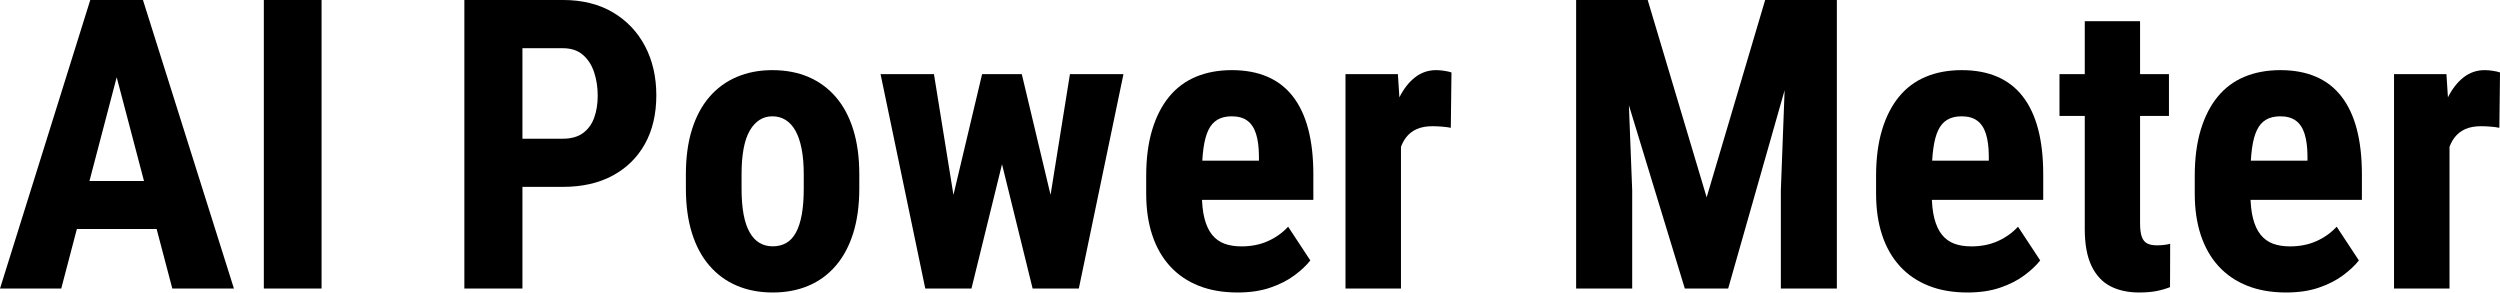
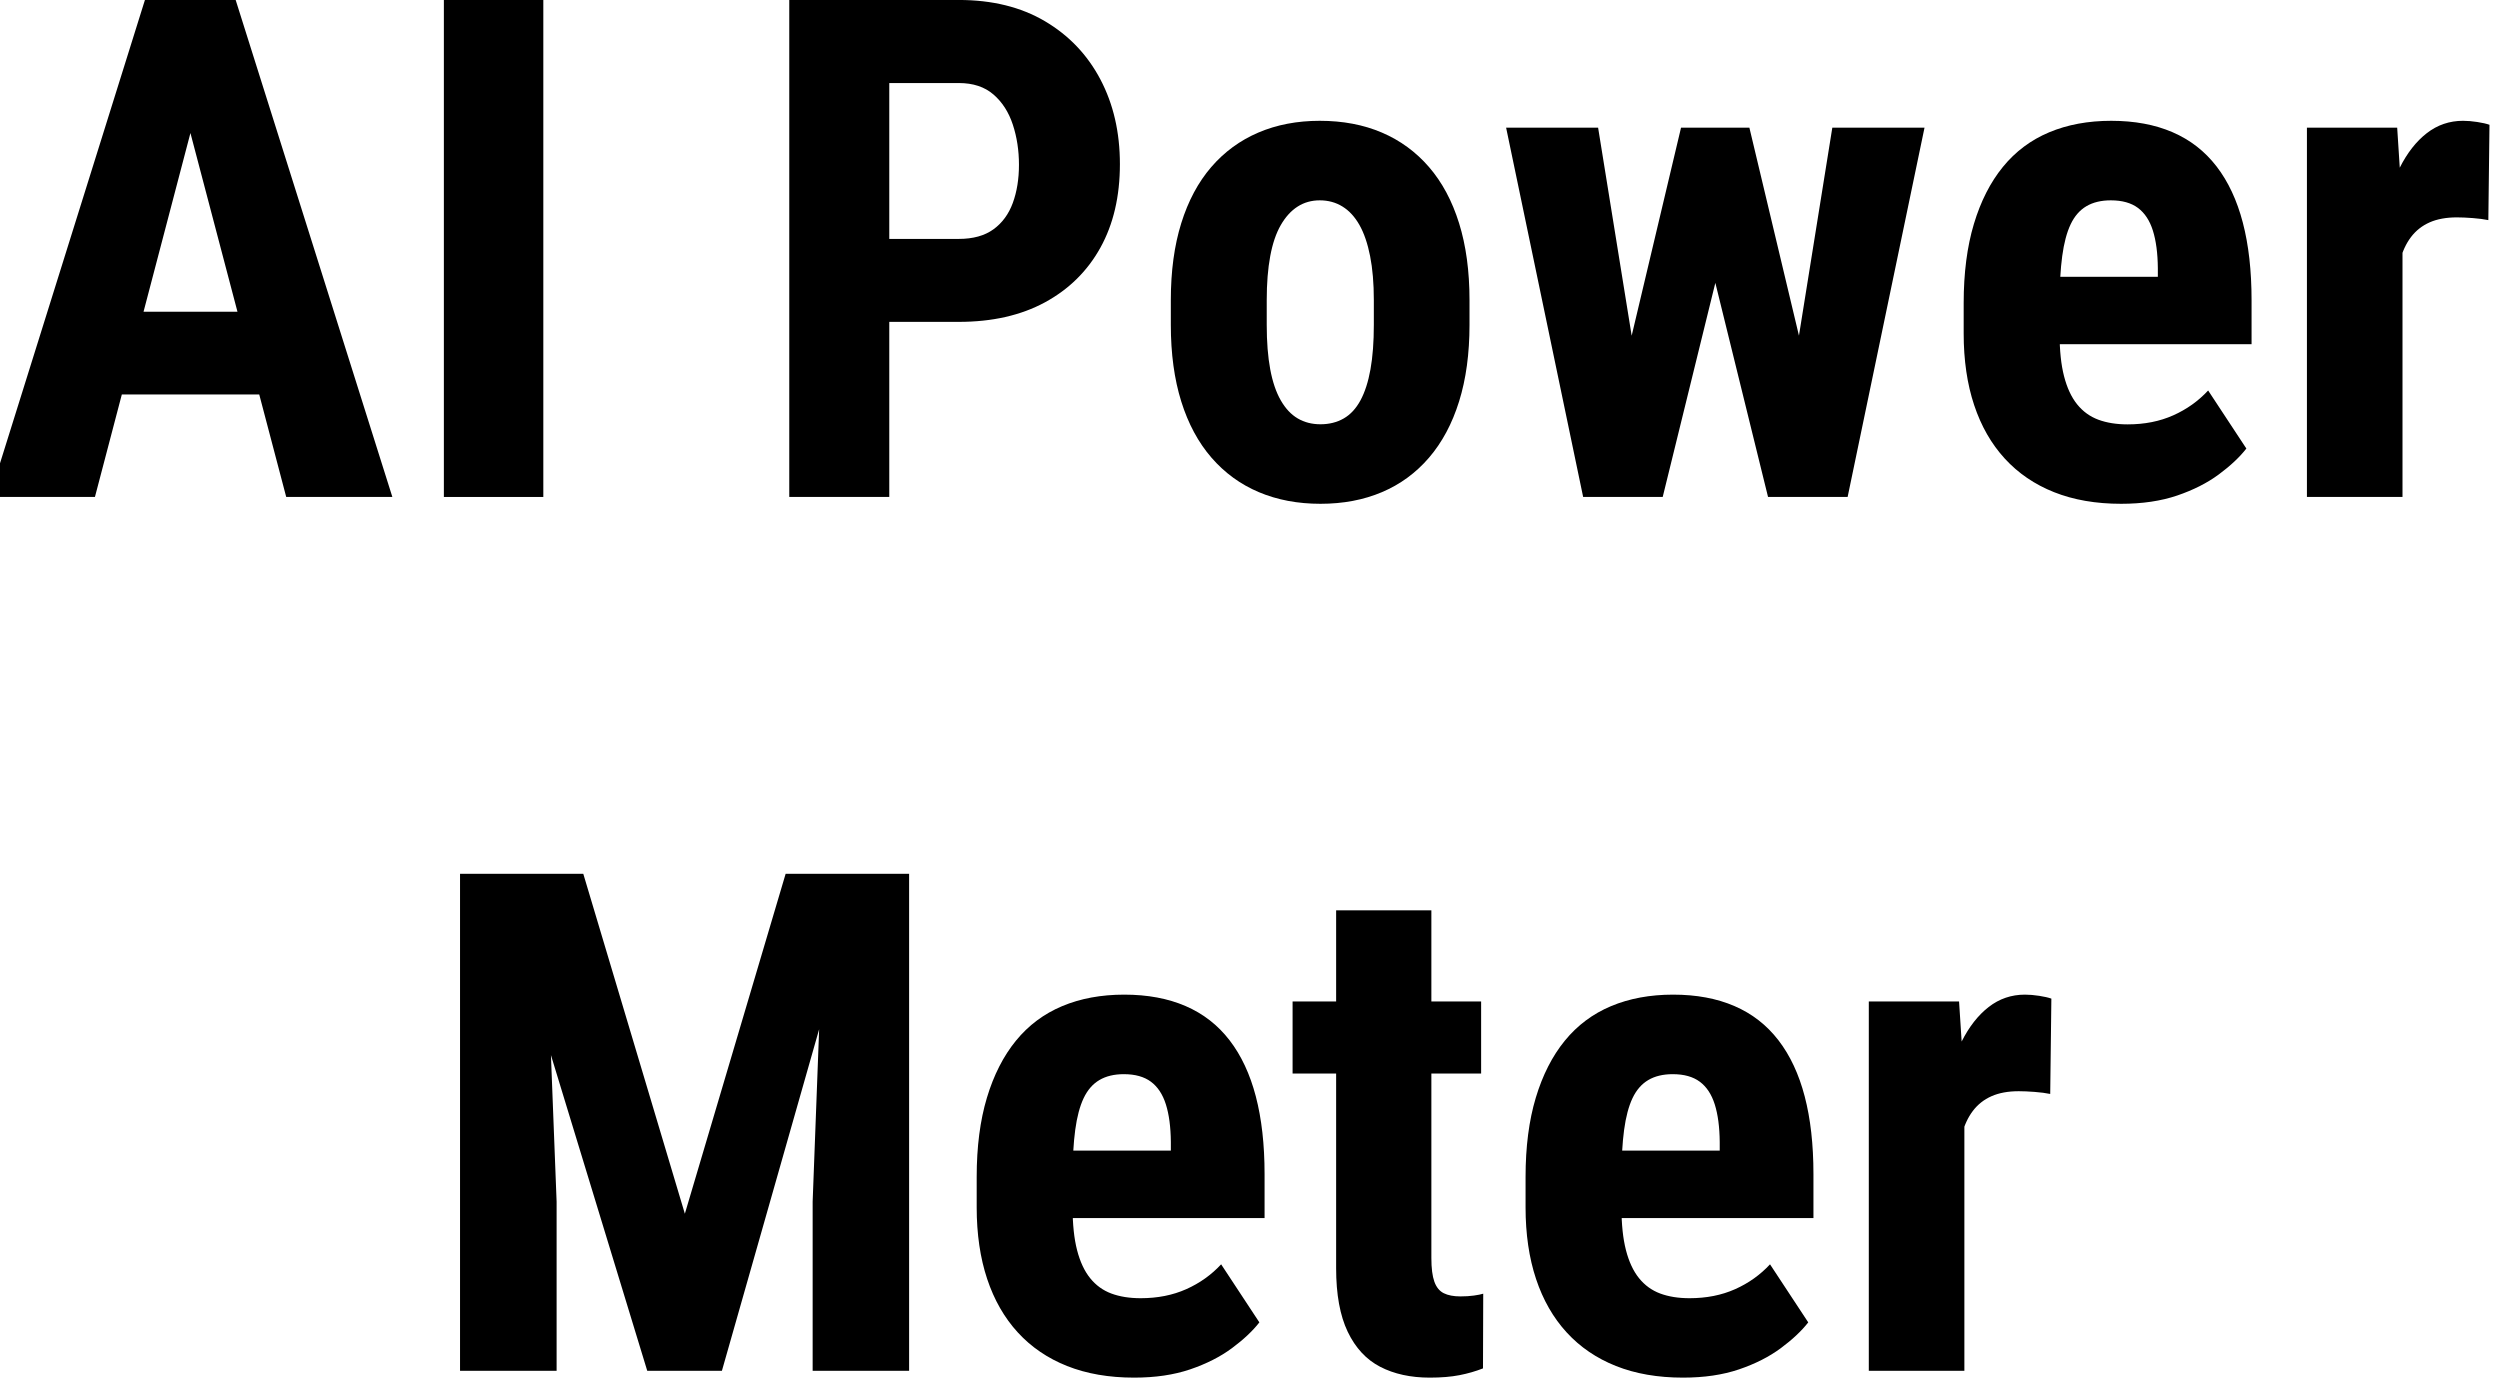
- <svg xmlns="http://www.w3.org/2000/svg" viewBox="0 0 615.97 72.07">
+ <svg xmlns="http://www.w3.org/2000/svg" viewBox="0 0 357.62 197.07">
  <g fill="#000000" transform="translate(-1.10,71.09)">
-     <path d="M31.518 -58.415 16.19 0.0H1.103L23.342 -71.094H32.761ZM43.553 0.0 28.178 -58.415 26.753 -71.094H36.321L58.736 0.0ZM44.108 -26.498V-14.664H11.989V-26.498Z" />
-     <path d="M80.331 -71.094V0.0H66.105V-71.094Z" />
-     <path d="M139.768 -25.047H125.181V-36.914H139.768Q142.824 -36.914 144.716 -38.284Q146.609 -39.654 147.49 -42.062Q148.371 -44.471 148.371 -47.519Q148.371 -50.59 147.49 -53.268Q146.609 -55.947 144.716 -57.579Q142.824 -59.211 139.768 -59.211H129.82V0.0H115.513V-71.094H139.768Q146.936 -71.094 152.086 -68.055Q157.235 -65.016 160.023 -59.722Q162.81 -54.427 162.81 -47.617Q162.81 -40.7 160.023 -35.668Q157.235 -30.635 152.086 -27.841Q146.936 -25.047 139.768 -25.047Z" />
-     <path d="M170.094 -24.625V-28.158Q170.094 -34.376 171.585 -39.159Q173.076 -43.941 175.878 -47.193Q178.68 -50.444 182.613 -52.126Q186.546 -53.809 191.4 -53.809Q196.352 -53.809 200.286 -52.126Q204.219 -50.444 207.028 -47.193Q209.838 -43.941 211.329 -39.159Q212.82 -34.376 212.82 -28.158V-24.625Q212.82 -18.44 211.329 -13.665Q209.838 -8.89 207.029 -5.622Q204.22 -2.354 200.294 -0.689Q196.368 0.977 191.498 0.977Q186.628 0.977 182.685 -0.689Q178.743 -2.354 175.91 -5.622Q173.076 -8.89 171.585 -13.665Q170.094 -18.44 170.094 -24.625ZM183.813 -28.158V-24.625Q183.813 -20.941 184.314 -18.258Q184.814 -15.575 185.822 -13.819Q186.831 -12.063 188.252 -11.231Q189.672 -10.399 191.498 -10.399Q193.381 -10.399 194.827 -11.231Q196.273 -12.063 197.223 -13.819Q198.173 -15.575 198.654 -18.258Q199.134 -20.941 199.134 -24.625V-28.158Q199.134 -31.761 198.602 -34.451Q198.071 -37.141 197.086 -38.89Q196.102 -40.64 194.664 -41.536Q193.226 -42.432 191.4 -42.432Q189.623 -42.432 188.227 -41.536Q186.83 -40.64 185.822 -38.89Q184.814 -37.141 184.314 -34.451Q183.813 -31.761 183.813 -28.158Z" />
-     <path d="M233.846 -13.914 243.079 -52.832H251.638L249.555 -37.011L240.457 0.0H233.288ZM231.215 -52.832 237.481 -14.003 237.435 0.0H229.076L218.056 -52.832ZM258.594 -14.643 264.72 -52.832H277.91L266.909 0.0H258.519ZM252.855 -52.832 262.059 -14.217 262.697 0.0H255.525L246.434 -36.929L244.402 -52.832Z" />
-     <path d="M306.038 0.977Q300.625 0.977 296.45 -0.682Q292.276 -2.34 289.392 -5.488Q286.508 -8.635 285.009 -13.141Q283.51 -17.646 283.51 -23.389V-27.735Q283.51 -34.192 284.972 -39.056Q286.433 -43.919 289.126 -47.22Q291.819 -50.521 295.741 -52.165Q299.663 -53.809 304.616 -53.809Q309.611 -53.809 313.39 -52.177Q317.168 -50.546 319.68 -47.288Q322.191 -44.03 323.441 -39.246Q324.692 -34.463 324.692 -28.143V-21.852H289.313V-31.496H311.285V-32.732Q311.255 -35.952 310.574 -38.109Q309.893 -40.265 308.438 -41.349Q306.983 -42.432 304.565 -42.432Q302.485 -42.432 301.061 -41.59Q299.637 -40.748 298.809 -38.999Q297.981 -37.249 297.605 -34.453Q297.229 -31.657 297.229 -27.735V-23.389Q297.229 -19.751 297.87 -17.263Q298.51 -14.776 299.742 -13.249Q300.974 -11.722 302.774 -11.053Q304.573 -10.384 306.971 -10.384Q310.595 -10.384 313.49 -11.677Q316.384 -12.97 318.48 -15.232L323.948 -6.926Q322.503 -5.075 320.017 -3.233Q317.532 -1.391 314.054 -0.207Q310.576 0.977 306.038 0.977Z" />
-     <path d="M346.282 -41.051V0.0H332.611V-52.832H345.522ZM358.726 -53.239 358.562 -39.603Q357.634 -39.796 356.333 -39.895Q355.032 -39.994 354.056 -39.994Q351.78 -39.994 350.164 -39.28Q348.548 -38.566 347.492 -37.171Q346.437 -35.775 345.911 -33.744Q345.385 -31.712 345.276 -29.078L342.684 -30.072Q342.684 -35.269 343.484 -39.584Q344.283 -43.899 345.885 -47.089Q347.487 -50.279 349.763 -52.044Q352.038 -53.809 354.944 -53.809Q355.891 -53.809 356.988 -53.638Q358.086 -53.468 358.726 -53.239Z" />
-     <path d="M394.531 -71.094H407.07L421.598 -22.467L436.016 -71.094H447.139L426.9 0.0H416.217ZM389.439 -71.094H401.437L403.253 -24.197V0.0H389.439ZM441.647 -71.094H453.679V0.0H439.879V-24.197Z" />
-     <path d="M485.872 0.977Q480.459 0.977 476.284 -0.682Q472.11 -2.34 469.226 -5.488Q466.342 -8.635 464.843 -13.141Q463.344 -17.646 463.344 -23.389V-27.735Q463.344 -34.192 464.806 -39.056Q466.267 -43.919 468.96 -47.22Q471.653 -50.521 475.575 -52.165Q479.497 -53.809 484.45 -53.809Q489.445 -53.809 493.224 -52.177Q497.002 -50.546 499.514 -47.288Q502.025 -44.03 503.275 -39.246Q504.526 -34.463 504.526 -28.143V-21.852H469.147V-31.496H491.119V-32.732Q491.089 -35.952 490.408 -38.109Q489.727 -40.265 488.272 -41.349Q486.817 -42.432 484.399 -42.432Q482.318 -42.432 480.895 -41.59Q479.471 -40.748 478.643 -38.999Q477.815 -37.249 477.439 -34.453Q477.063 -31.657 477.063 -27.735V-23.389Q477.063 -19.751 477.704 -17.263Q478.344 -14.776 479.576 -13.249Q480.808 -11.722 482.608 -11.053Q484.407 -10.384 486.804 -10.384Q490.429 -10.384 493.323 -11.677Q496.218 -12.97 498.314 -15.232L503.782 -6.926Q502.337 -5.075 499.851 -3.233Q497.366 -1.391 493.888 -0.207Q490.41 0.977 485.872 0.977Z" />
-     <path d="M535.503 -52.832V-42.521H508.533V-52.832ZM514.762 -65.872H528.386V-16.136Q528.386 -13.943 528.814 -12.749Q529.241 -11.554 530.16 -11.098Q531.079 -10.642 532.534 -10.642Q533.611 -10.642 534.47 -10.763Q535.33 -10.883 535.805 -11.03L535.771 -0.345Q534.197 0.276 532.399 0.626Q530.602 0.977 528.161 0.977Q524.054 0.977 521.064 -0.573Q518.074 -2.123 516.418 -5.586Q514.762 -9.048 514.762 -14.667Z" />
-     <path d="M564.387 0.977Q558.975 0.977 554.8 -0.682Q550.626 -2.34 547.742 -5.488Q544.858 -8.635 543.359 -13.141Q541.86 -17.646 541.86 -23.389V-27.735Q541.86 -34.192 543.321 -39.056Q544.782 -43.919 547.475 -47.22Q550.169 -50.521 554.091 -52.165Q558.012 -53.809 562.966 -53.809Q567.961 -53.809 571.739 -52.177Q575.518 -50.546 578.029 -47.288Q580.541 -44.03 581.791 -39.246Q583.041 -34.463 583.041 -28.143V-21.852H547.662V-31.496H569.635V-32.732Q569.605 -35.952 568.924 -38.109Q568.243 -40.265 566.788 -41.349Q565.332 -42.432 562.914 -42.432Q560.834 -42.432 559.411 -41.59Q557.987 -40.748 557.159 -38.999Q556.33 -37.249 555.955 -34.453Q555.579 -31.657 555.579 -27.735V-23.389Q555.579 -19.751 556.219 -17.263Q556.86 -14.776 558.092 -13.249Q559.324 -11.722 561.123 -11.053Q562.923 -10.384 565.32 -10.384Q568.945 -10.384 571.839 -11.677Q574.733 -12.97 576.829 -15.232L582.297 -6.926Q580.852 -5.075 578.367 -3.233Q575.881 -1.391 572.403 -0.207Q568.925 0.977 564.387 0.977Z" />
-     <path d="M604.631 -41.051V0.0H590.96V-52.832H603.871ZM617.075 -53.239 616.911 -39.603Q615.984 -39.796 614.683 -39.895Q613.382 -39.994 612.405 -39.994Q610.129 -39.994 608.513 -39.28Q606.897 -38.566 605.842 -37.171Q604.786 -35.775 604.26 -33.744Q603.735 -31.712 603.625 -29.078L601.034 -30.072Q601.034 -35.269 601.833 -39.584Q602.632 -43.899 604.234 -47.089Q605.836 -50.279 608.112 -52.044Q610.388 -53.809 613.294 -53.809Q614.24 -53.809 615.338 -53.638Q616.436 -53.468 617.075 -53.239Z" />
+     <path transform="translate(-1.51,0)" d="M31.518 -58.415 16.19 0.0H1.103L23.342 -71.094H32.761ZM43.553 0.0 28.178 -58.415 26.753 -71.094H36.321L58.736 0.0ZM44.108 -26.498V-14.664H11.989V-26.498Z" />
+     <path transform="translate(-1.51,0)" d="M80.331 -71.094V0.0H66.105V-71.094Z" />
+     <path transform="translate(-1.51,0)" d="M139.768 -25.047H125.181V-36.914H139.768Q142.824 -36.914 144.716 -38.284Q146.609 -39.654 147.49 -42.062Q148.371 -44.471 148.371 -47.519Q148.371 -50.59 147.49 -53.268Q146.609 -55.947 144.716 -57.579Q142.824 -59.211 139.768 -59.211H129.82V0.0H115.513V-71.094H139.768Q146.936 -71.094 152.086 -68.055Q157.235 -65.016 160.023 -59.722Q162.81 -54.427 162.81 -47.617Q162.81 -40.7 160.023 -35.668Q157.235 -30.635 152.086 -27.841Q146.936 -25.047 139.768 -25.047Z" />
+     <path transform="translate(-1.51,0)" d="M170.094 -24.625V-28.158Q170.094 -34.376 171.585 -39.159Q173.076 -43.941 175.878 -47.193Q178.68 -50.444 182.613 -52.126Q186.546 -53.809 191.4 -53.809Q196.352 -53.809 200.286 -52.126Q204.219 -50.444 207.028 -47.193Q209.838 -43.941 211.329 -39.159Q212.82 -34.376 212.82 -28.158V-24.625Q212.82 -18.44 211.329 -13.665Q209.838 -8.89 207.029 -5.622Q204.22 -2.354 200.294 -0.689Q196.368 0.977 191.498 0.977Q186.628 0.977 182.685 -0.689Q178.743 -2.354 175.91 -5.622Q173.076 -8.89 171.585 -13.665Q170.094 -18.44 170.094 -24.625ZM183.813 -28.158V-24.625Q183.813 -20.941 184.314 -18.258Q184.814 -15.575 185.822 -13.819Q186.831 -12.063 188.252 -11.231Q189.672 -10.399 191.498 -10.399Q193.381 -10.399 194.827 -11.231Q196.273 -12.063 197.223 -13.819Q198.173 -15.575 198.654 -18.258Q199.134 -20.941 199.134 -24.625V-28.158Q199.134 -31.761 198.602 -34.451Q198.071 -37.141 197.086 -38.89Q196.102 -40.64 194.664 -41.536Q193.226 -42.432 191.4 -42.432Q189.623 -42.432 188.227 -41.536Q186.83 -40.64 185.822 -38.89Q184.814 -37.141 184.314 -34.451Q183.813 -31.761 183.813 -28.158Z" />
+     <path transform="translate(-1.51,0)" d="M233.846 -13.914 243.079 -52.832H251.638L249.555 -37.011L240.457 0.0H233.288ZM231.215 -52.832 237.481 -14.003 237.435 0.0H229.076L218.056 -52.832ZM258.594 -14.643 264.72 -52.832H277.91L266.909 0.0H258.519ZM252.855 -52.832 262.059 -14.217 262.697 0.0H255.525L246.434 -36.929L244.402 -52.832Z" />
+     <path transform="translate(-1.51,0)" d="M306.038 0.977Q300.625 0.977 296.45 -0.682Q292.276 -2.34 289.392 -5.488Q286.508 -8.635 285.009 -13.141Q283.51 -17.646 283.51 -23.389V-27.735Q283.51 -34.192 284.972 -39.056Q286.433 -43.919 289.126 -47.22Q291.819 -50.521 295.741 -52.165Q299.663 -53.809 304.616 -53.809Q309.611 -53.809 313.39 -52.177Q317.168 -50.546 319.68 -47.288Q322.191 -44.03 323.441 -39.246Q324.692 -34.463 324.692 -28.143V-21.852H289.313V-31.496H311.285V-32.732Q311.255 -35.952 310.574 -38.109Q309.893 -40.265 308.438 -41.349Q306.983 -42.432 304.565 -42.432Q302.485 -42.432 301.061 -41.59Q299.637 -40.748 298.809 -38.999Q297.981 -37.249 297.605 -34.453Q297.229 -31.657 297.229 -27.735V-23.389Q297.229 -19.751 297.87 -17.263Q298.51 -14.776 299.742 -13.249Q300.974 -11.722 302.774 -11.053Q304.573 -10.384 306.971 -10.384Q310.595 -10.384 313.49 -11.677Q316.384 -12.97 318.48 -15.232L323.948 -6.926Q322.503 -5.075 320.017 -3.233Q317.532 -1.391 314.054 -0.207Q310.576 0.977 306.038 0.977Z" />
+     <path transform="translate(-1.51,0)" d="M346.282 -41.051V0.0H332.611V-52.832H345.522ZM358.726 -53.239 358.562 -39.603Q357.634 -39.796 356.333 -39.895Q355.032 -39.994 354.056 -39.994Q351.78 -39.994 350.164 -39.28Q348.548 -38.566 347.492 -37.171Q346.437 -35.775 345.911 -33.744Q345.385 -31.712 345.276 -29.078L342.684 -30.072Q342.684 -35.269 343.484 -39.584Q344.283 -43.899 345.885 -47.089Q347.487 -50.279 349.763 -52.044Q352.038 -53.809 354.944 -53.809Q355.891 -53.809 356.988 -53.638Q358.086 -53.468 358.726 -53.239Z" />
+     <path transform="translate(61.16,0)" d="M10.84 53.906H23.378L37.907 102.533L52.324 53.906H63.447L43.208 125.0H32.526ZM5.747 53.906H17.746L19.562 100.803V125.0H5.747ZM57.955 53.906H69.987V125.0H56.188V100.803Z" />
+     <path transform="translate(61.16,0)" d="M102.18 125.977Q96.768 125.977 92.593 124.318Q88.419 122.66 85.535 119.512Q82.651 116.365 81.152 111.859Q79.653 107.354 79.653 101.611V97.265Q79.653 90.808 81.114 85.944Q82.575 81.081 85.268 77.78Q87.962 74.479 91.883 72.835Q95.805 71.191 100.759 71.191Q105.754 71.191 109.532 72.823Q113.311 74.454 115.822 77.712Q118.334 80.97 119.584 85.754Q120.834 90.537 120.834 96.857V103.148H85.455V93.504H107.428V92.268Q107.398 89.048 106.717 86.891Q106.036 84.735 104.581 83.651Q103.125 82.568 100.707 82.568Q98.627 82.568 97.204 83.41Q95.78 84.252 94.952 86.001Q94.123 87.751 93.748 90.547Q93.372 93.343 93.372 97.265V101.611Q93.372 105.249 94.012 107.737Q94.653 110.224 95.885 111.751Q97.117 113.278 98.916 113.947Q100.715 114.616 103.113 114.616Q106.738 114.616 109.632 113.323Q112.526 112.03 114.622 109.768L120.09 118.074Q118.645 119.925 116.16 121.767Q113.674 123.609 110.196 124.793Q106.718 125.977 102.18 125.977Z" />
+     <path transform="translate(61.16,0)" d="M151.812 72.168V82.479H124.842V72.168ZM131.071 59.128H144.695V108.864Q144.695 111.057 145.122 112.251Q145.55 113.446 146.469 113.902Q147.387 114.358 148.842 114.358Q149.92 114.358 150.779 114.237Q151.638 114.117 152.113 113.97L152.079 124.655Q150.506 125.276 148.708 125.626Q146.91 125.977 144.47 125.977Q140.363 125.977 137.373 124.427Q134.383 122.877 132.727 119.414Q131.071 115.952 131.071 110.333Z" />
+     <path transform="translate(61.16,0)" d="M180.696 125.977Q175.283 125.977 171.109 124.318Q166.934 122.66 164.05 119.512Q161.166 116.365 159.667 111.859Q158.169 107.354 158.169 101.611V97.265Q158.169 90.808 159.63 85.944Q161.091 81.081 163.784 77.78Q166.477 74.479 170.399 72.835Q174.321 71.191 179.275 71.191Q184.27 71.191 188.048 72.823Q191.826 74.454 194.338 77.712Q196.849 80.97 198.1 85.754Q199.35 90.537 199.35 96.857V103.148H163.971V93.504H185.943V92.268Q185.913 89.048 185.232 86.891Q184.551 84.735 183.096 83.651Q181.641 82.568 179.223 82.568Q177.143 82.568 175.719 83.41Q174.296 84.252 173.467 86.001Q172.639 87.751 172.263 90.547Q171.888 93.343 171.888 97.265V101.611Q171.888 105.249 172.528 107.737Q173.168 110.224 174.4 111.751Q175.633 113.278 177.432 113.947Q179.231 114.616 181.629 114.616Q185.253 114.616 188.148 113.323Q191.042 112.03 193.138 109.768L198.606 118.074Q197.161 119.925 194.675 121.767Q192.19 123.609 188.712 124.793Q185.234 125.977 180.696 125.977Z" />
+     <path transform="translate(61.16,0)" d="M220.94 83.949V125.0H207.269V72.168H220.18ZM233.384 71.761 233.22 85.397Q232.292 85.204 230.991 85.105Q229.69 85.006 228.714 85.006Q226.438 85.006 224.822 85.72Q223.206 86.434 222.15 87.829Q221.095 89.225 220.569 91.256Q220.043 93.288 219.934 95.922L217.343 94.928Q217.343 89.731 218.142 85.416Q218.941 81.101 220.543 77.911Q222.145 74.721 224.421 72.956Q226.697 71.191 229.602 71.191Q230.549 71.191 231.647 71.362Q232.744 71.532 233.384 71.761Z" />
  </g>
</svg>
